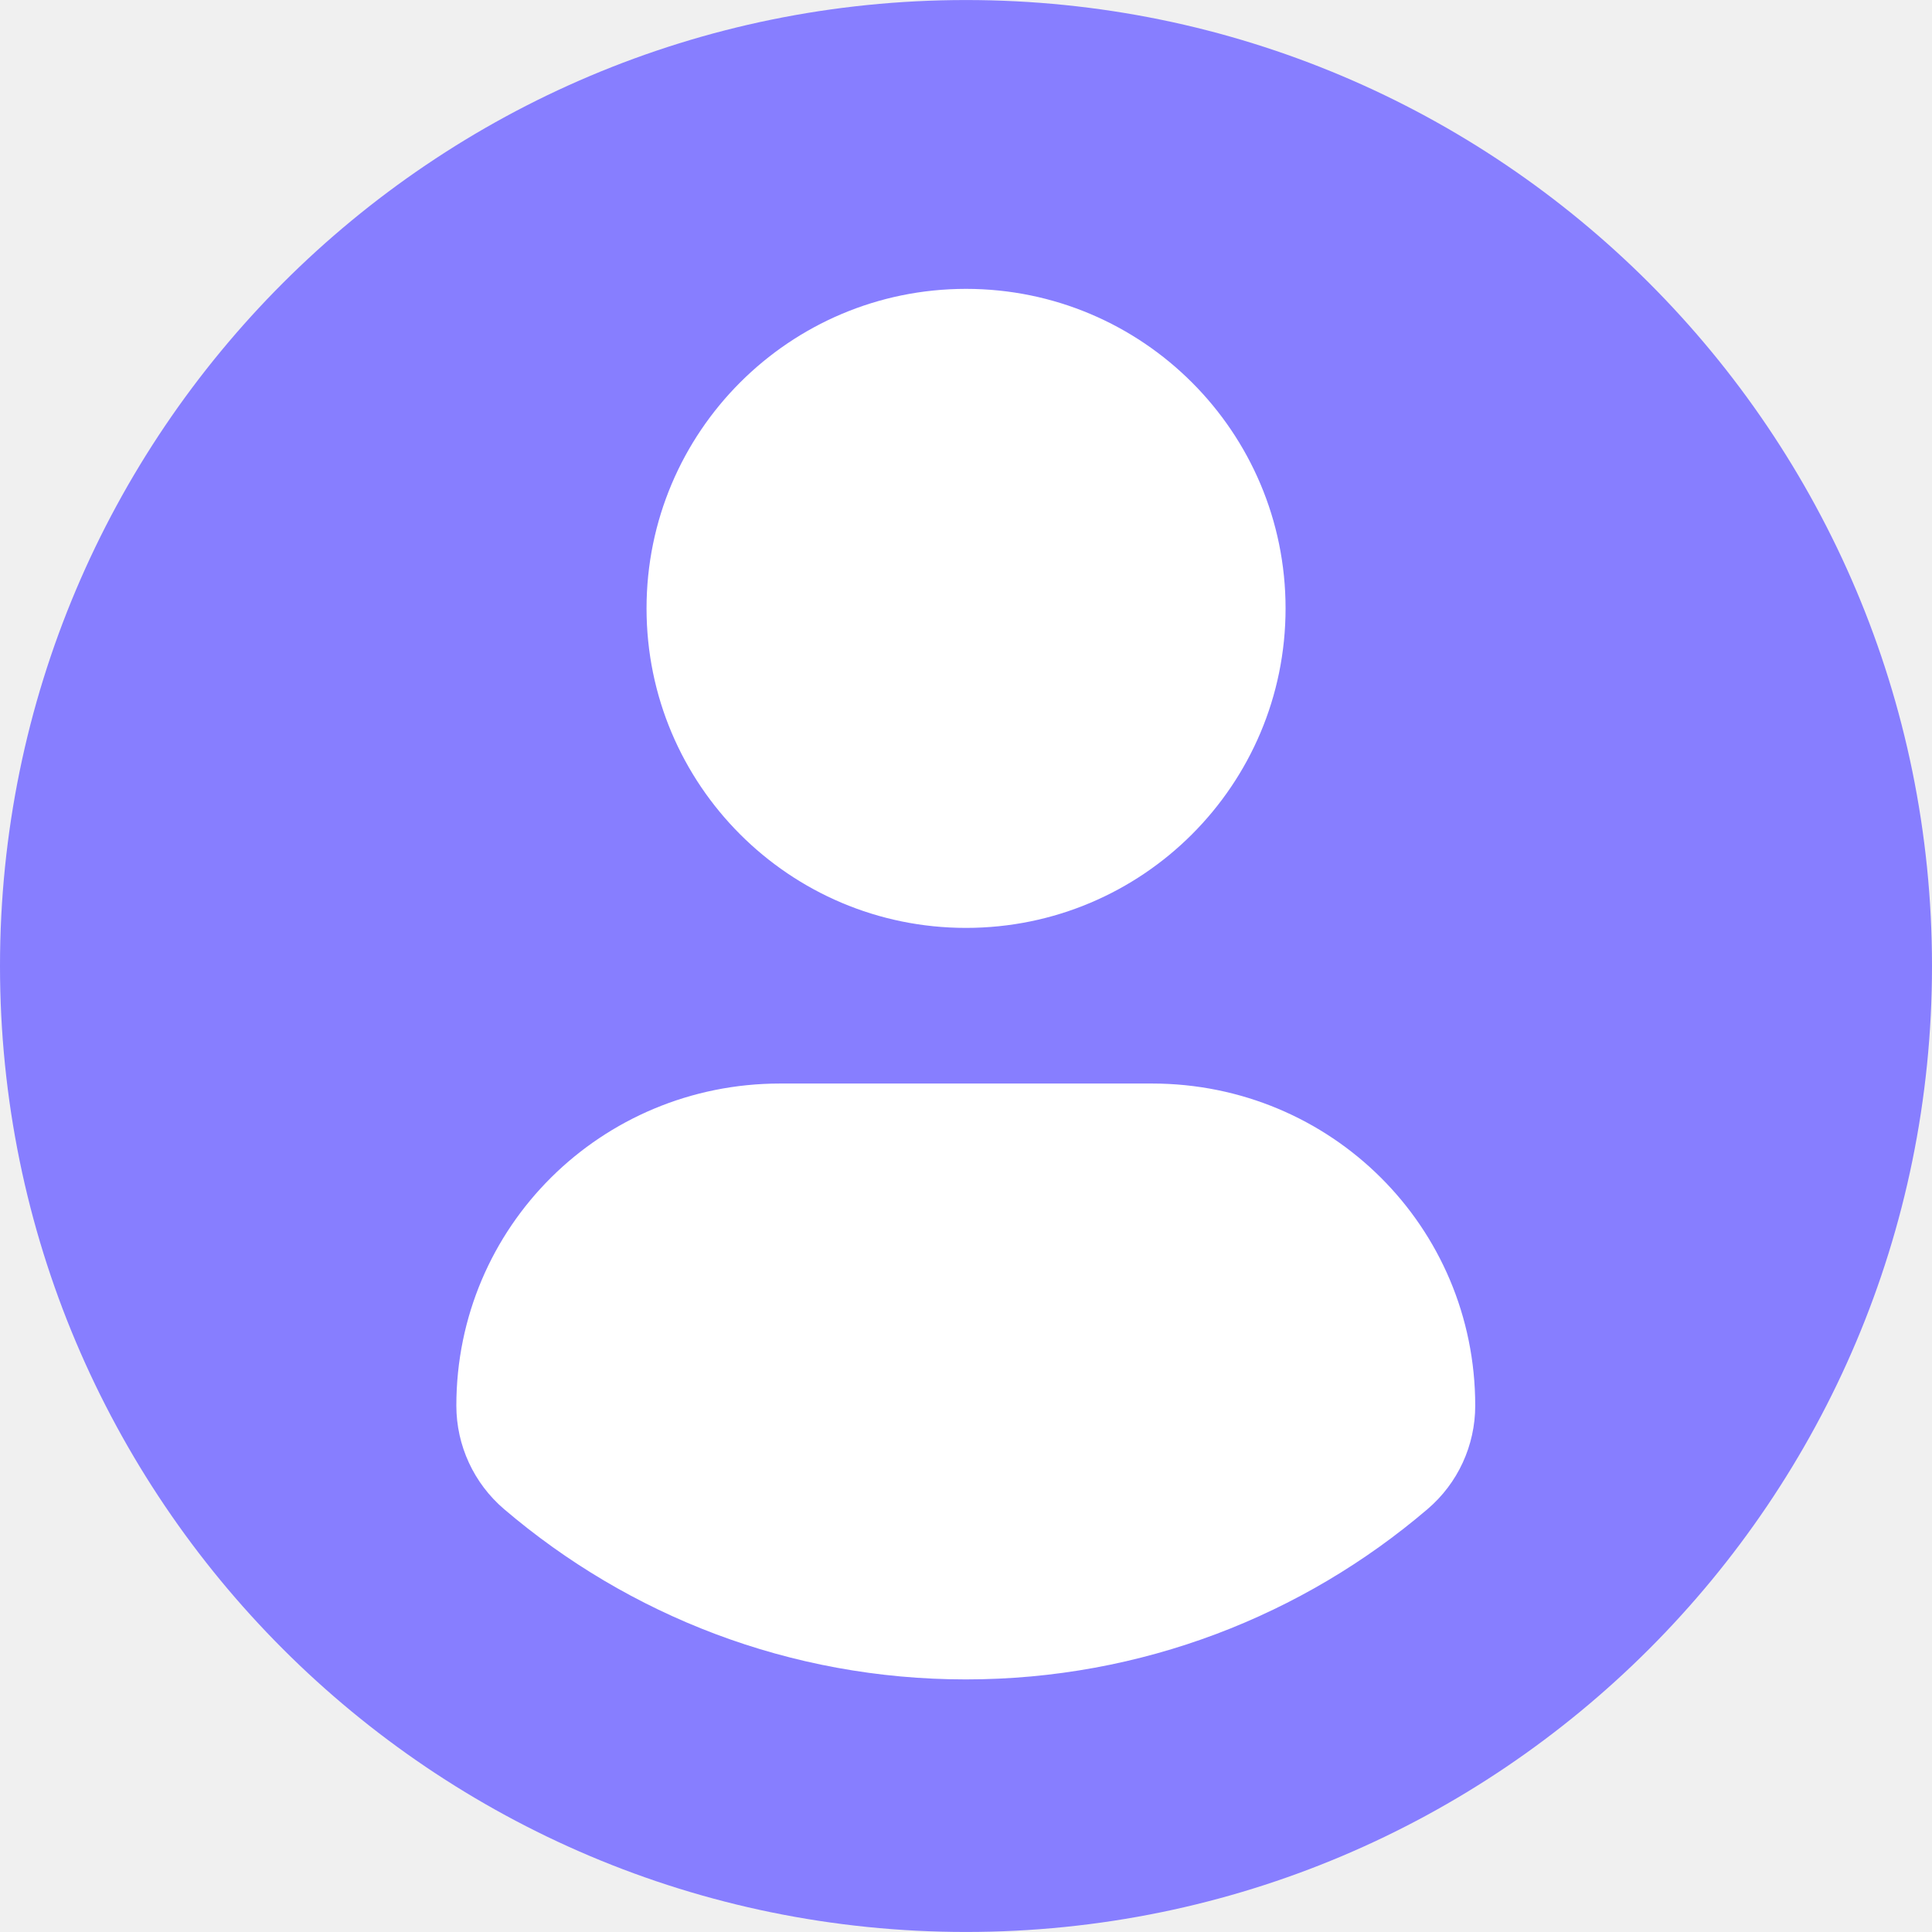
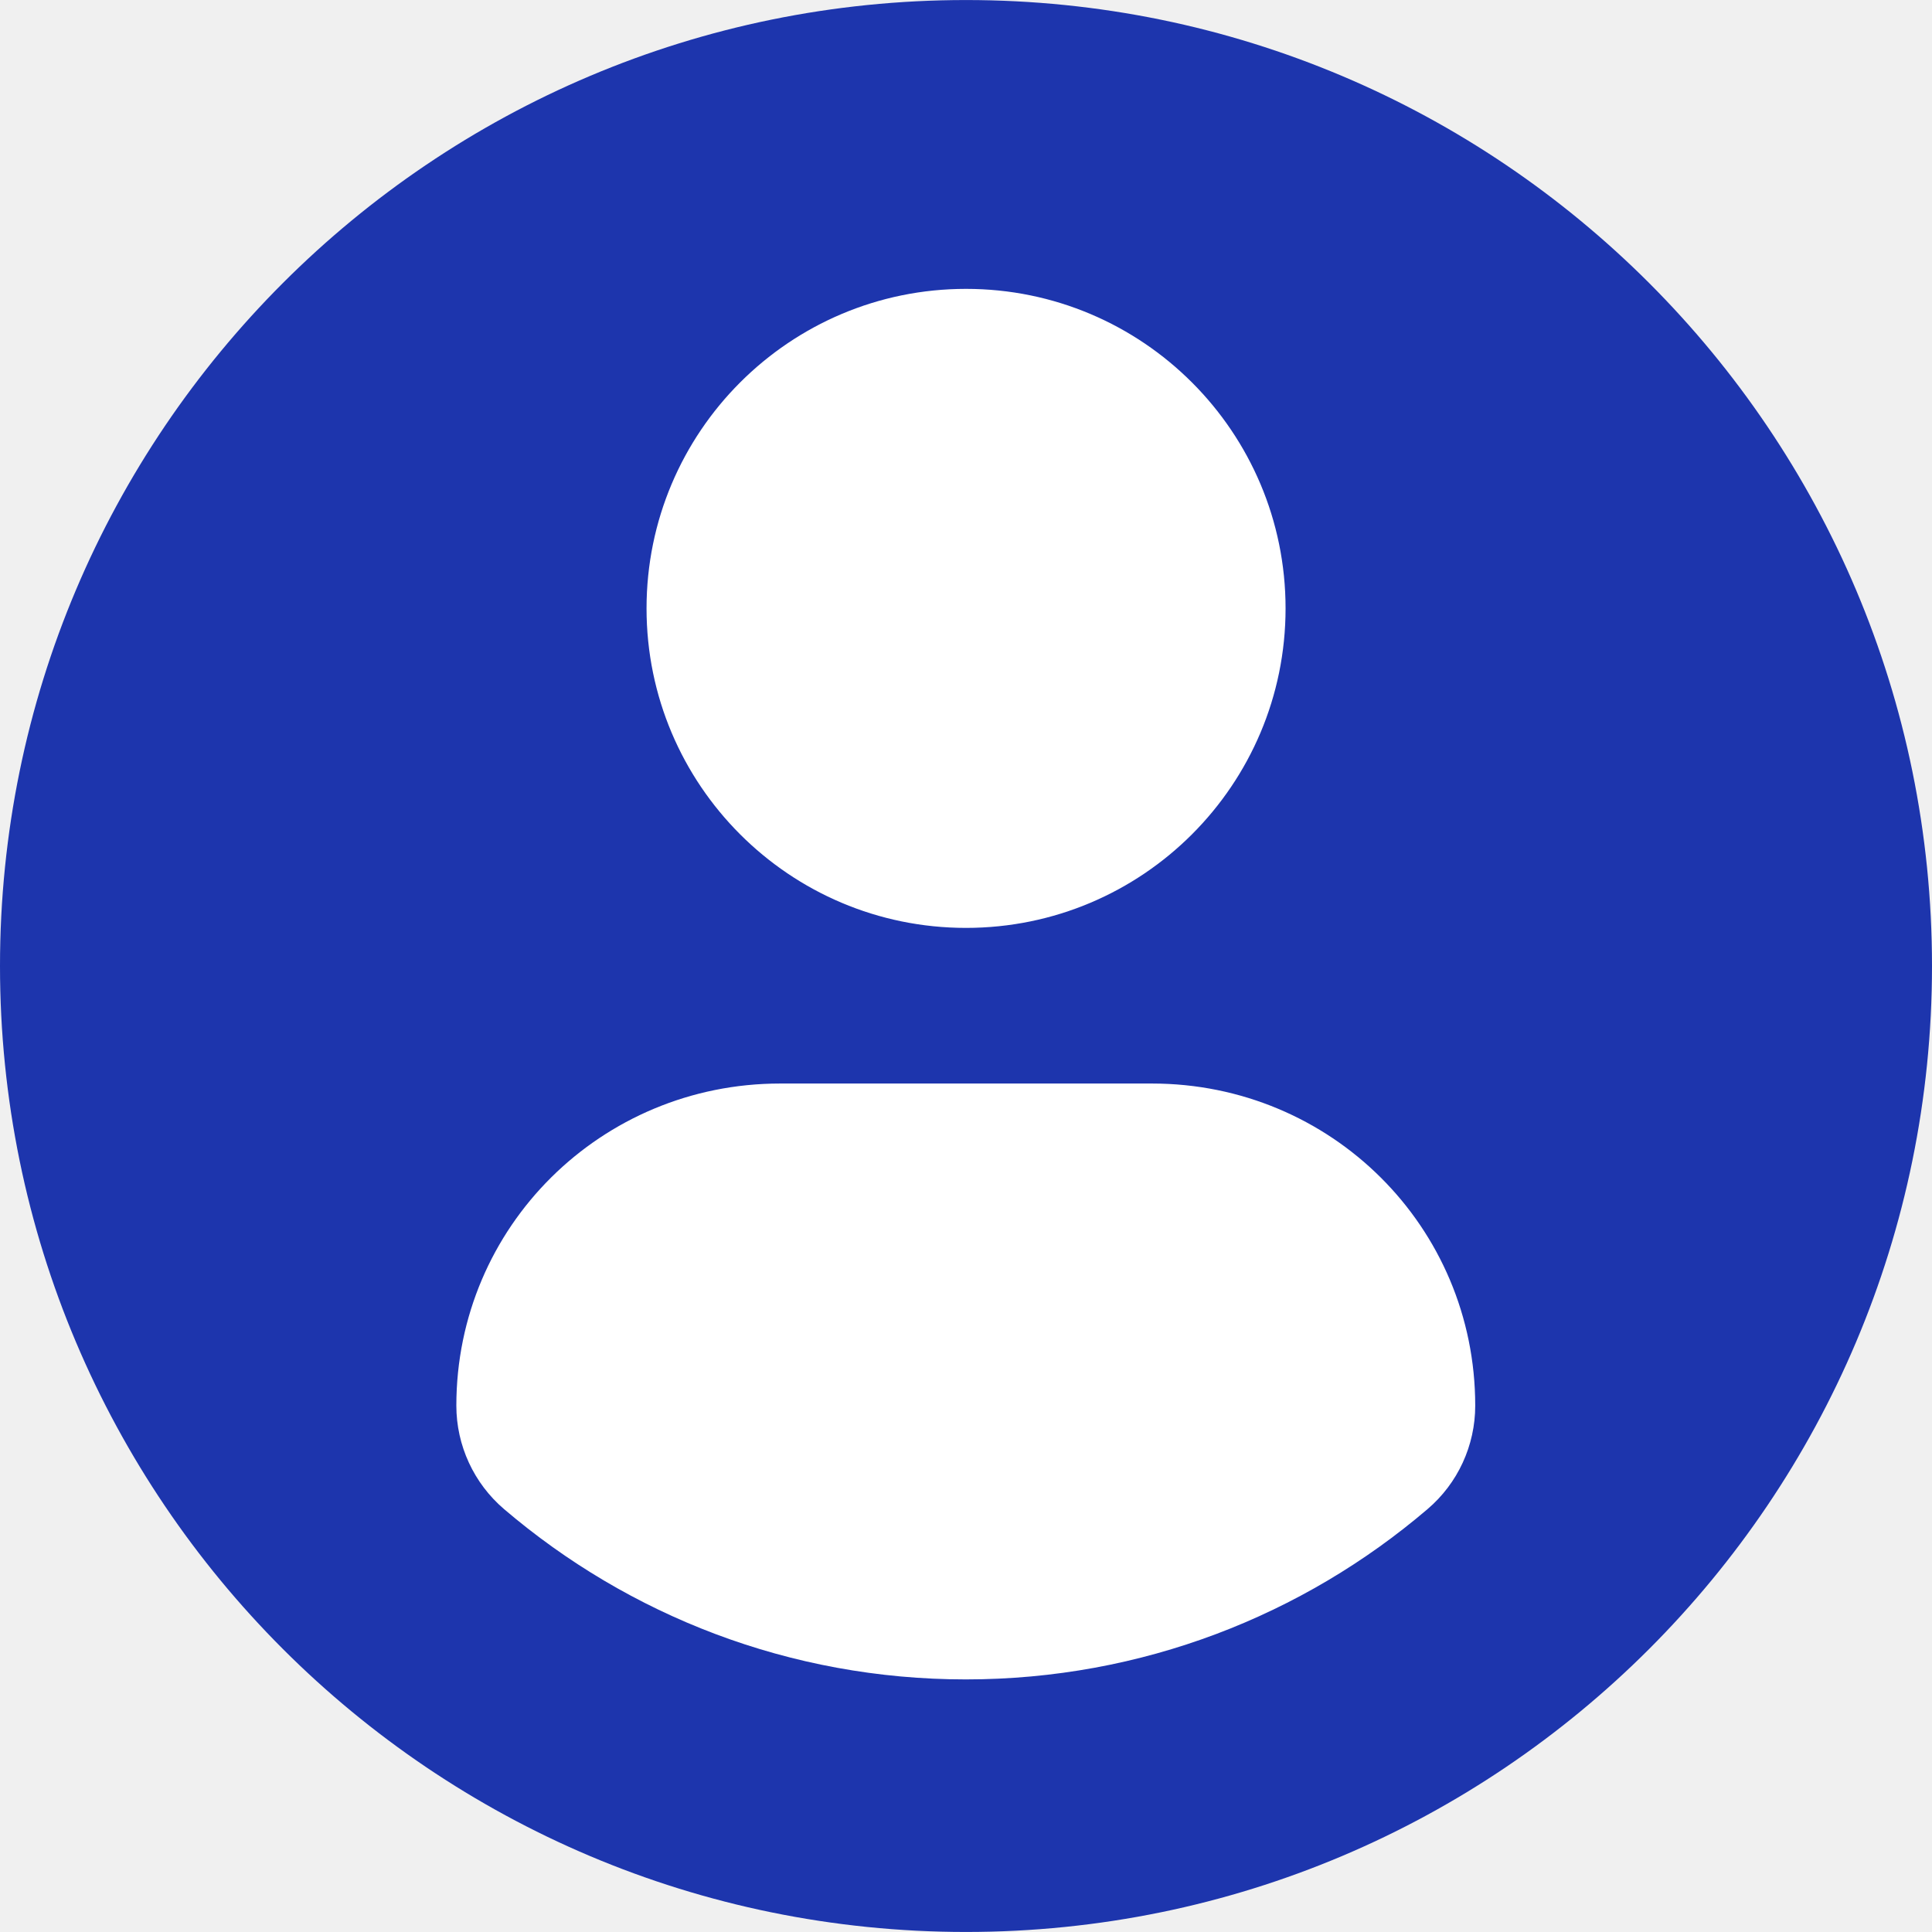
<svg xmlns="http://www.w3.org/2000/svg" width="54" height="54" viewBox="0 0 54 54" fill="none">
  <g clip-path="url(#clip0_1574_2829)">
    <ellipse cx="27.034" cy="26.966" rx="26.494" ry="25.954" fill="white" />
-     <path d="M27 0.001C12.09 0.001 0 12.089 0 27C0 41.912 12.089 53.999 27 53.999C41.913 53.999 54 41.912 54 27C54 12.089 41.913 0.001 27 0.001ZM27 8.074C31.934 8.074 35.932 12.073 35.932 17.005C35.932 21.937 31.934 25.935 27 25.935C22.069 25.935 18.071 21.937 18.071 17.005C18.071 12.073 22.069 8.074 27 8.074ZM26.994 46.94C22.073 46.94 17.567 45.148 14.091 42.182C13.244 41.46 12.755 40.401 12.755 39.289C12.755 34.288 16.803 30.285 21.805 30.285H32.197C37.201 30.285 41.233 34.288 41.233 39.289C41.233 40.402 40.747 41.459 39.899 42.181C36.424 45.148 31.916 46.94 26.994 46.94Z" fill="#877EFF" />
+     <path d="M27 0.001C12.09 0.001 0 12.089 0 27C0 41.912 12.089 53.999 27 53.999C41.913 53.999 54 41.912 54 27C54 12.089 41.913 0.001 27 0.001ZM27 8.074C31.934 8.074 35.932 12.073 35.932 17.005C35.932 21.937 31.934 25.935 27 25.935C22.069 25.935 18.071 21.937 18.071 17.005C18.071 12.073 22.069 8.074 27 8.074ZM26.994 46.94C22.073 46.94 17.567 45.148 14.091 42.182C13.244 41.46 12.755 40.401 12.755 39.289C12.755 34.288 16.803 30.285 21.805 30.285H32.197C37.201 30.285 41.233 34.288 41.233 39.289C41.233 40.402 40.747 41.459 39.899 42.181C36.424 45.148 31.916 46.94 26.994 46.94Z" fill="#1d35ad" />
  </g>
  <defs>
    <clipPath id="clip0_1574_2829">
      <rect width="54" height="54" fill="white" />
    </clipPath>
  </defs>
</svg>
